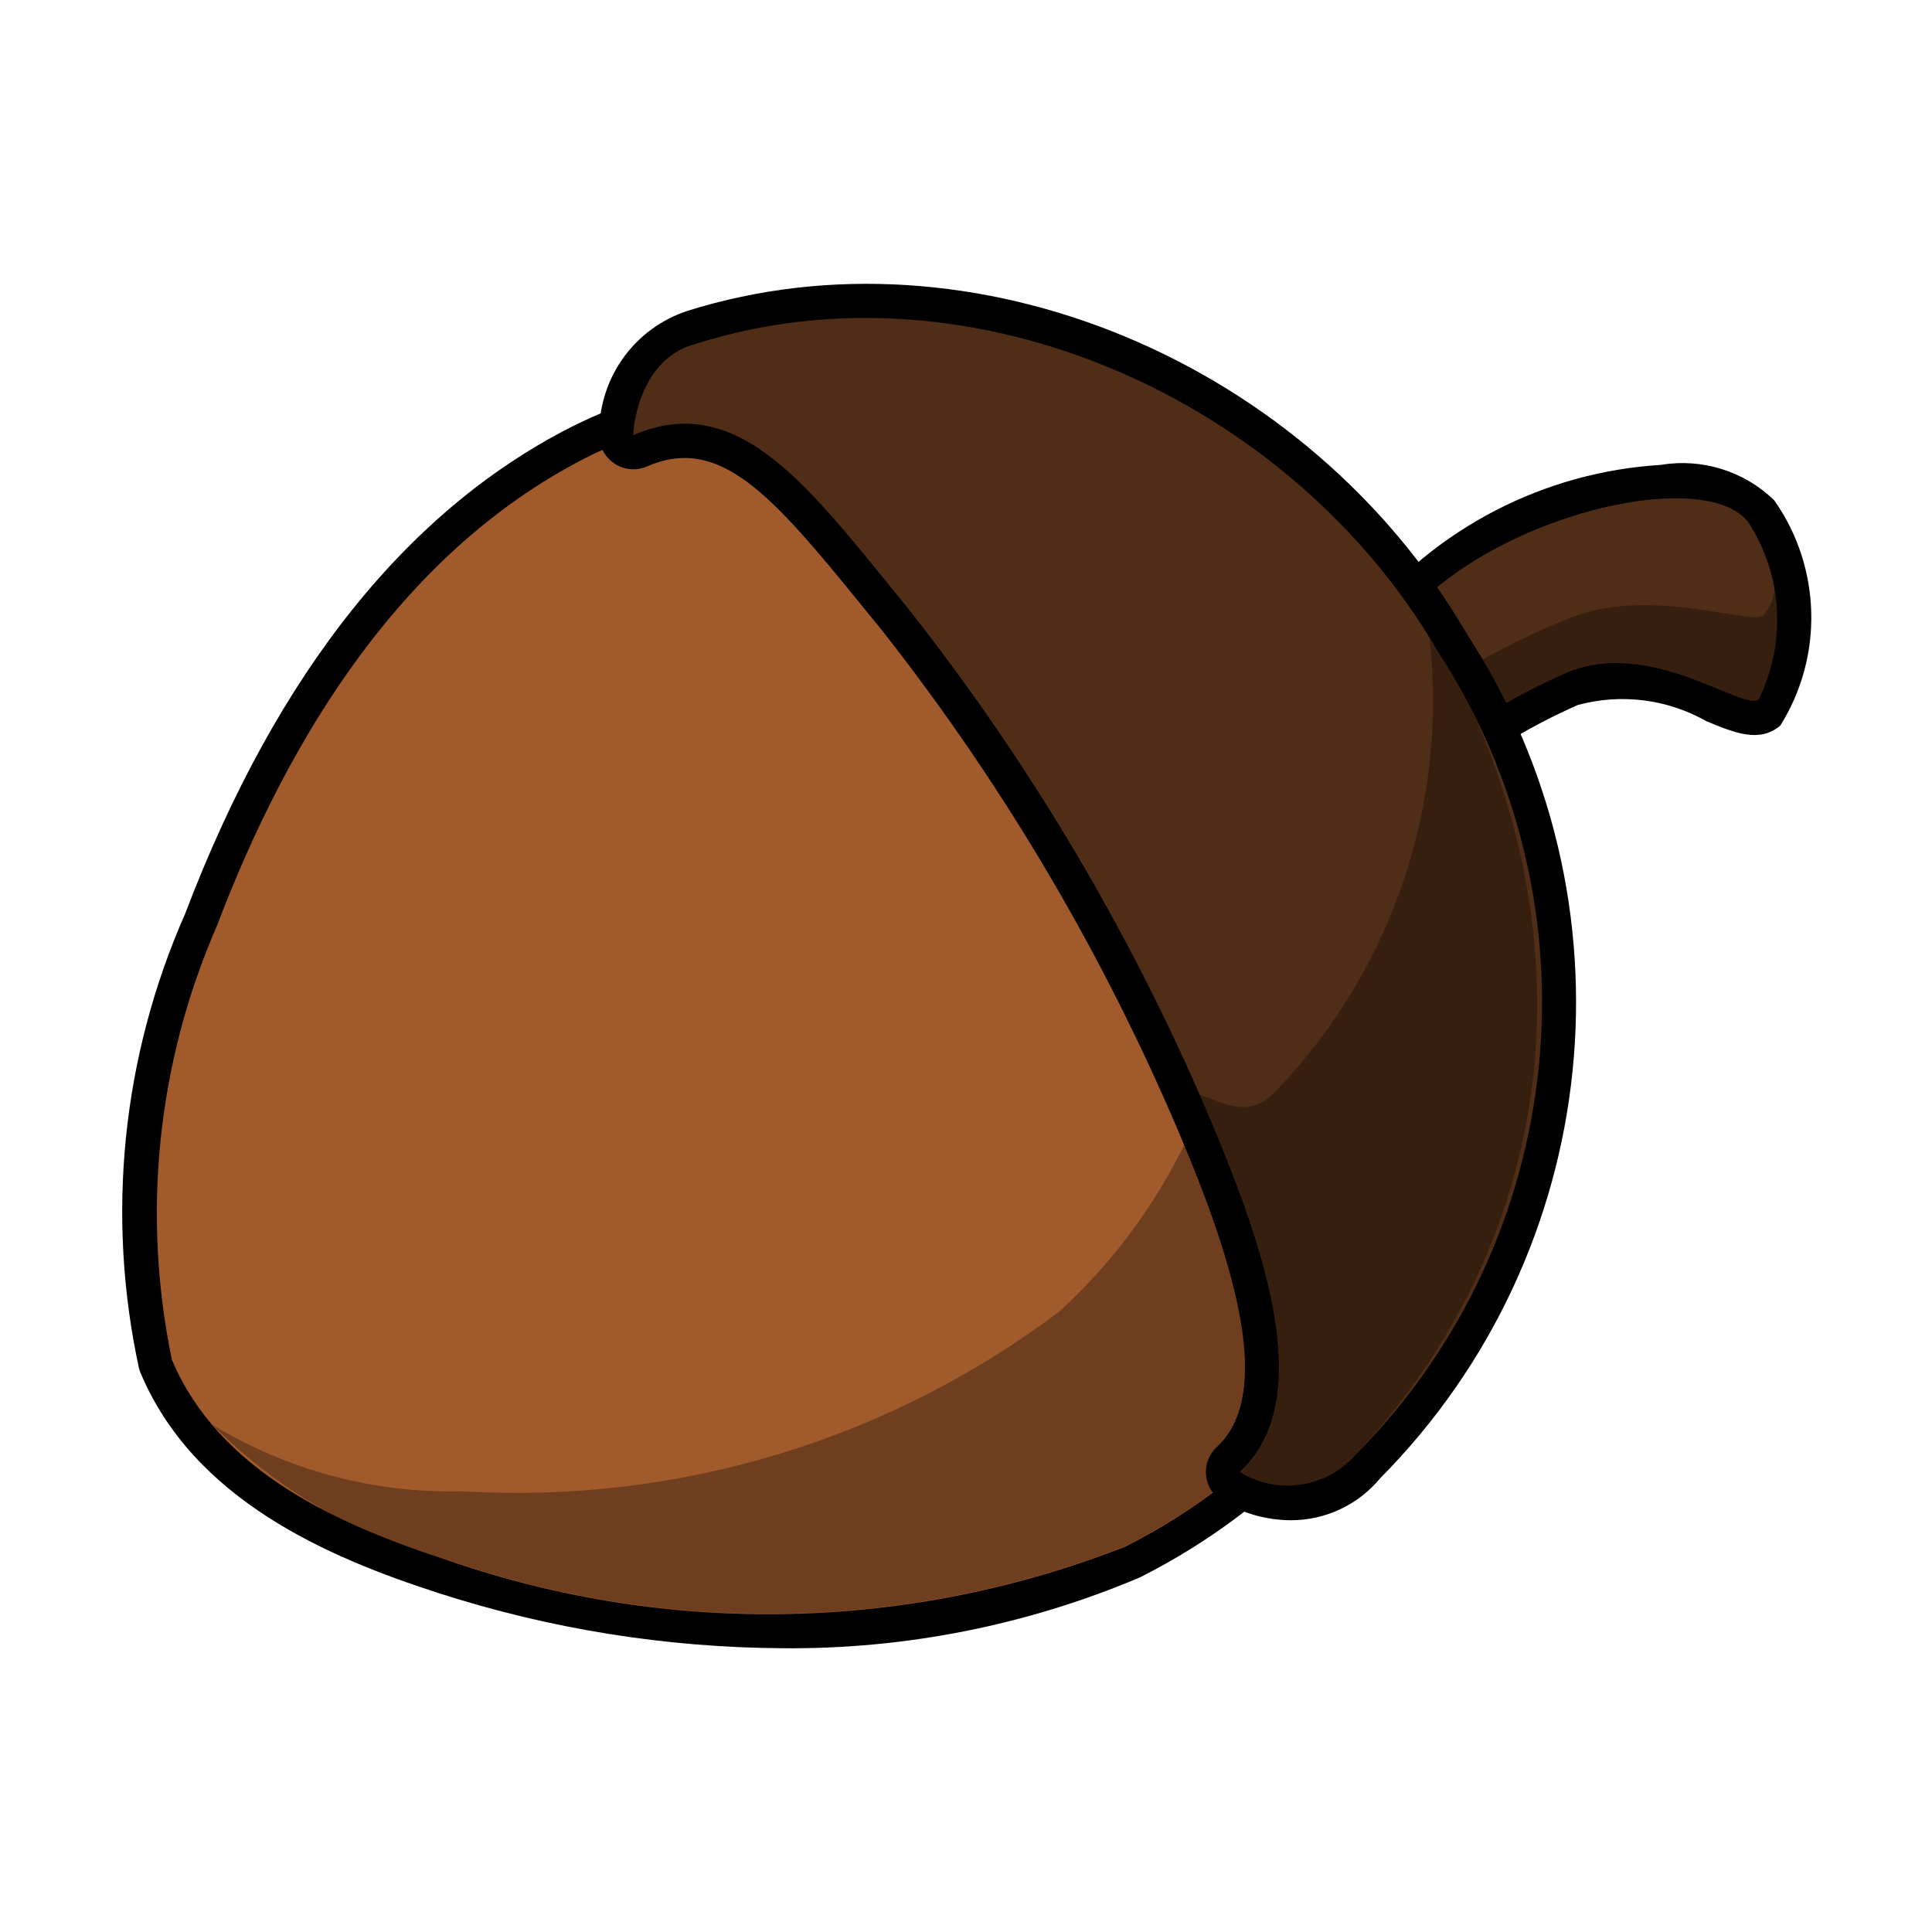
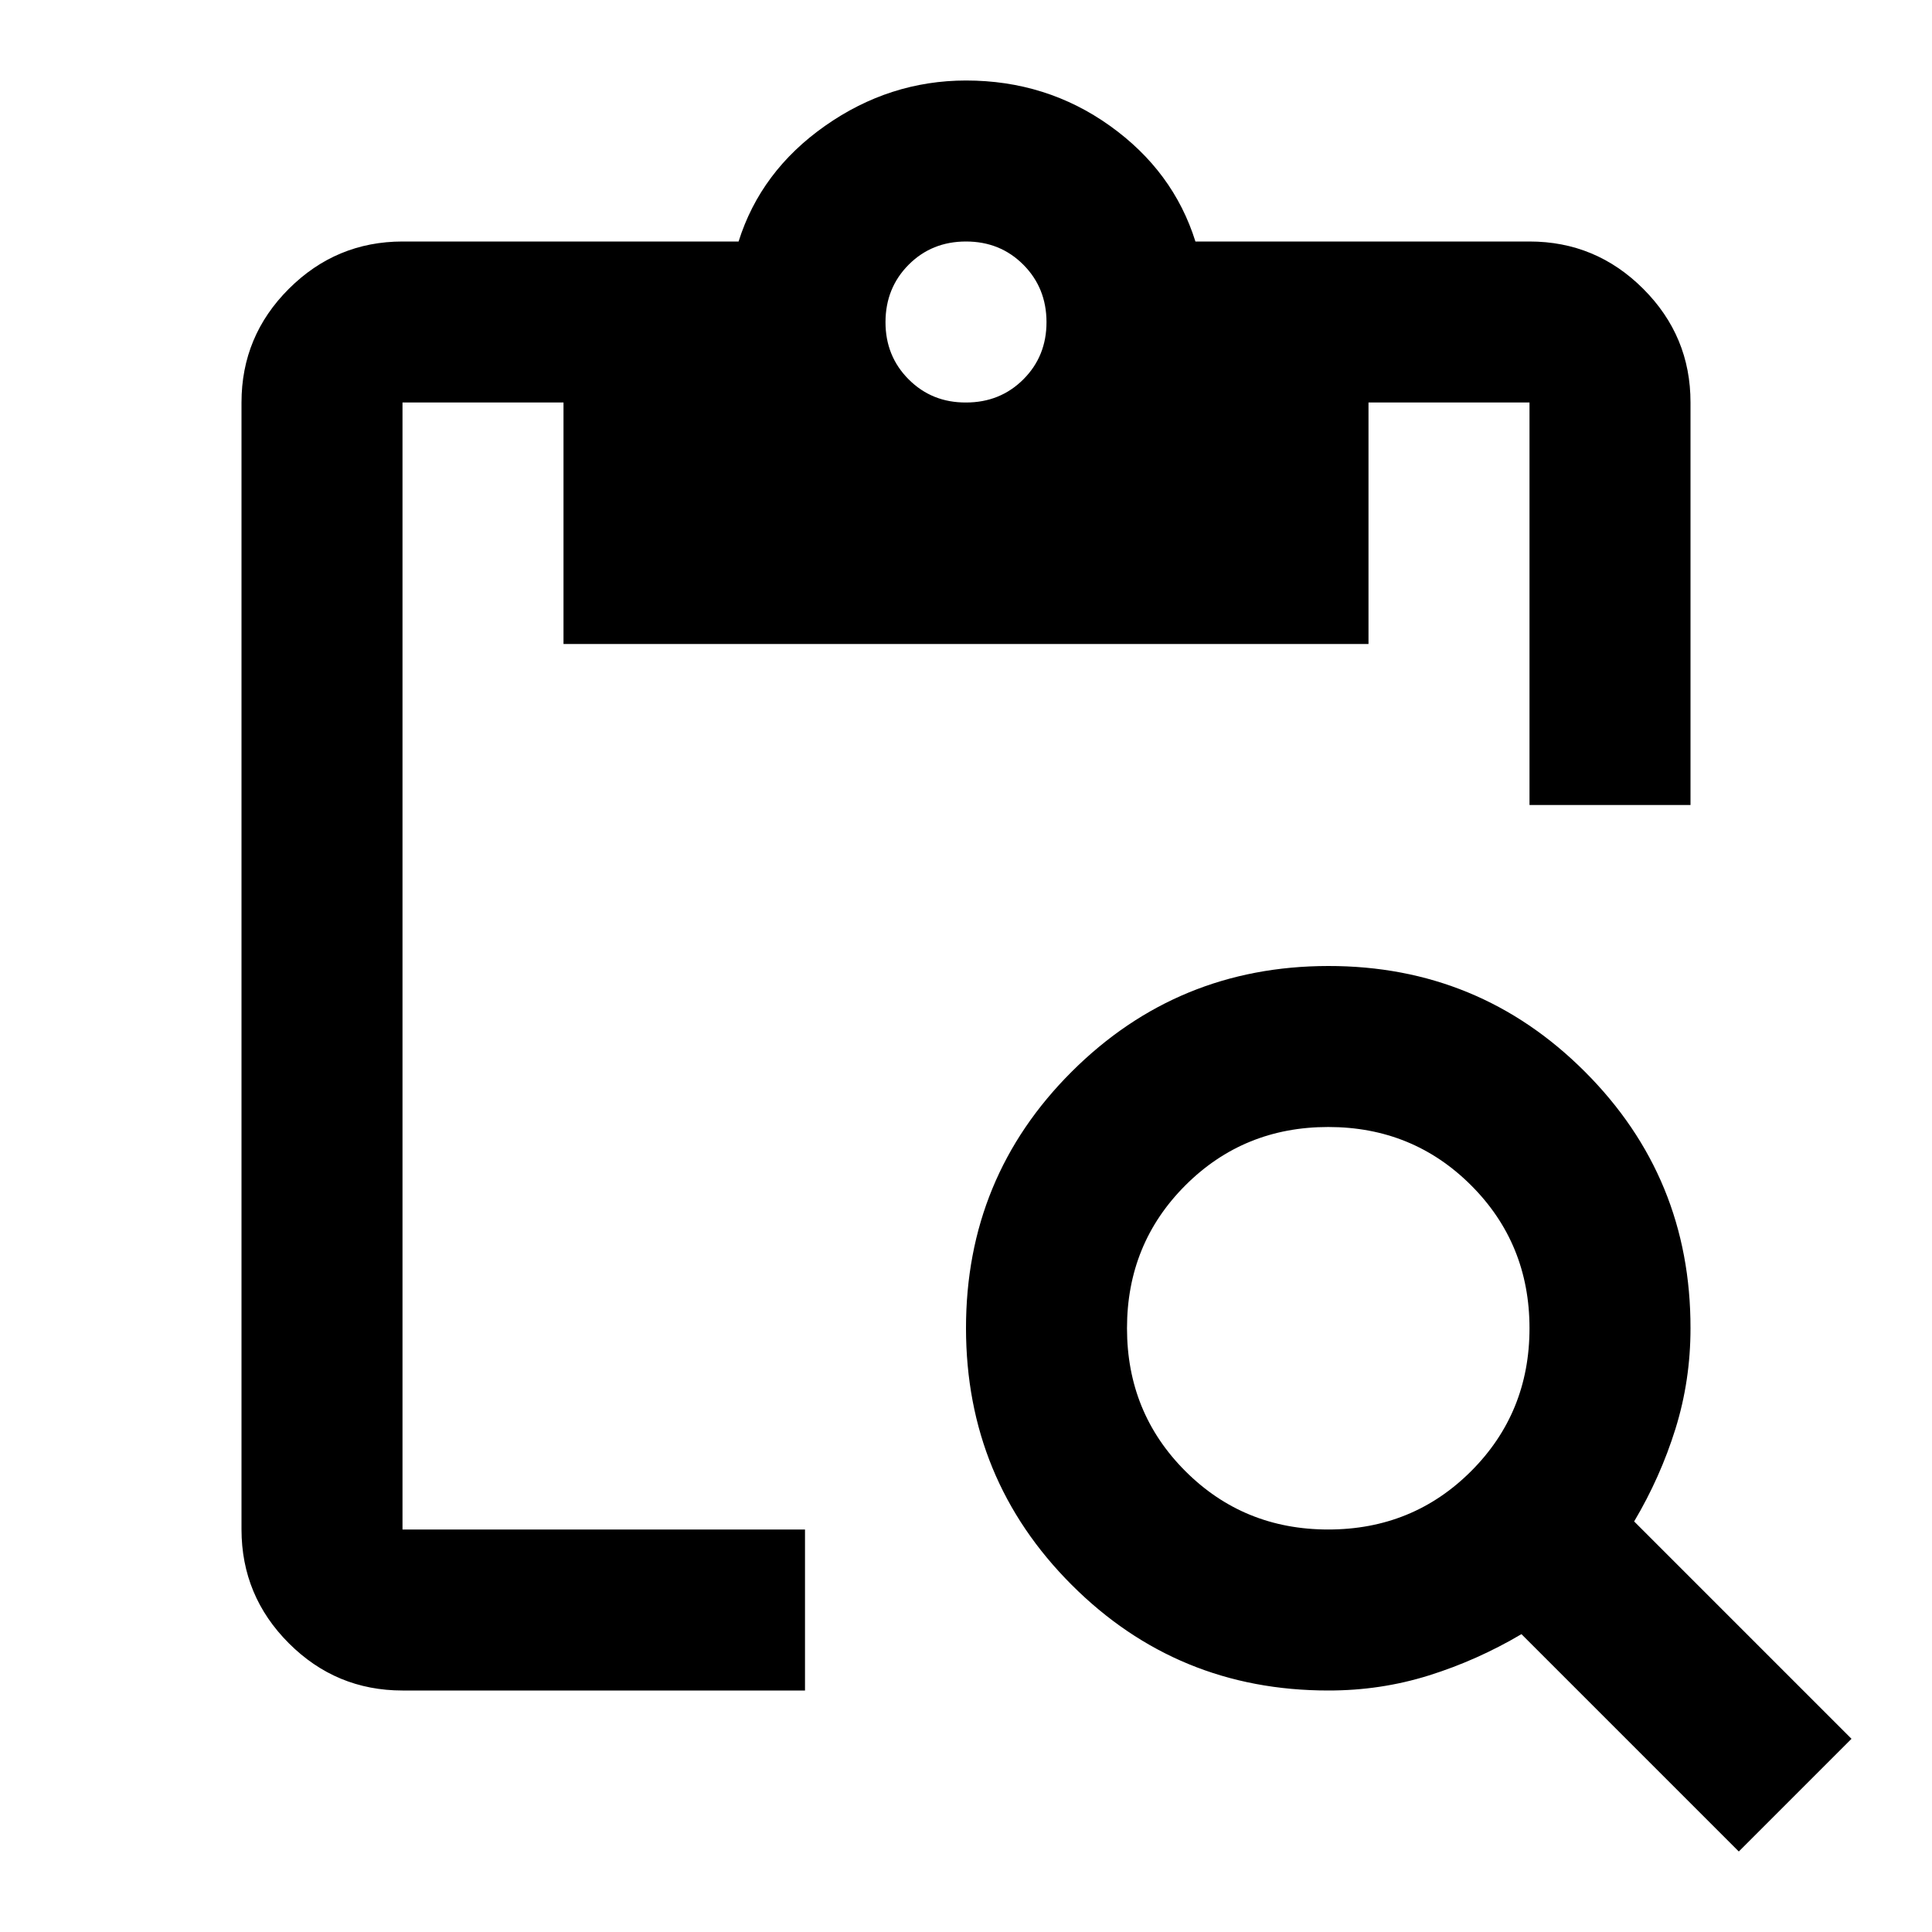
- <svg xmlns="http://www.w3.org/2000/svg" width="32" height="32" viewBox="0 0 32 32">
-   <path d="M12.966 27.3a18.926 18.926 0 0 1-5.707-.915c-1.832-.592-4.044-1.54-4.931-3.645a.557.557 0 0 1-.025-.073a12.214 12.214 0 0 1 .763-7.531c1.522-4.008 3.71-6.739 6.5-8.116a10.422 10.422 0 0 1 7.6-.55a10.426 10.426 0 0 1 6.04 4.639a11.057 11.057 0 0 1 1.058 2.326a10.66 10.66 0 0 1-5.378 12.689l-.02.009a14.832 14.832 0 0 1-5.9 1.167Z" />
-   <path fill="#a05a2c" d="M22.72 11.393a10.144 10.144 0 0 0-12.9-3.869C6.7 9.061 4.784 12.2 3.593 15.334a11.9 11.9 0 0 0-.746 7.187c.783 1.86 2.779 2.744 4.582 3.327a16.206 16.206 0 0 0 11.213-.232A10.11 10.11 0 0 0 23.727 13.6a10.488 10.488 0 0 0-1.007-2.207Z" />
-   <path fill-opacity=".314" d="M15.782 6.72a8.263 8.263 0 0 1 1.858 1.364A9.65 9.65 0 0 1 19.08 9.8a9.317 9.317 0 0 1-1.531 11.921A14.933 14.933 0 0 1 7.656 24.7a7.581 7.581 0 0 1-4.135-1.1a8.454 8.454 0 0 0 3.907 2.241a16.208 16.208 0 0 0 11.214-.233A10.112 10.112 0 0 0 23.727 13.6a10.487 10.487 0 0 0-1.007-2.211a9.973 9.973 0 0 0-6.938-4.669Z" />
-   <path d="m23.476 13.389l-1.062-2.895l.152-.236A6.875 6.875 0 0 1 27.509 7.7a2.177 2.177 0 0 1 1.879.588a3.376 3.376 0 0 1 .1 3.729c-.343.292-.751.124-1.222-.07a2.821 2.821 0 0 0-2.133-.27a10.2 10.2 0 0 0-2.047 1.209Z" />
-   <path fill="#502d16" d="M23.039 10.563c1.223-1.9 5.107-2.915 5.912-1.923a2.97 2.97 0 0 1 .177 2.945c-.245.207-1.837-1.059-3.225-.423a10.574 10.574 0 0 0-2.173 1.288Z" />
-   <path fill-opacity=".314" d="M29.4 9.727a.8.8 0 0 1-.2.469c-.229.162-1.9-.506-3.238.056a12.439 12.439 0 0 0-2.071 1.07l-.691-.982c-.057.074-.116.147-.165.223l.692 1.886a10.577 10.577 0 0 1 2.173-1.287c1.388-.636 2.98.631 3.225.423a2.846 2.846 0 0 0 .275-1.858Z" />
-   <path d="M21.382 25.18a2.236 2.236 0 0 1-1.147-.323a.563.563 0 0 1-.082-.888c.737-.684.607-2.173-.41-4.689a36.526 36.526 0 0 0-5.123-8.825l-.35-.43c-1.512-1.865-2.358-2.815-3.554-2.3a.562.562 0 0 1-.413.016a.571.571 0 0 1-.377-.592a2.119 2.119 0 0 1 1.461-2c4.716-1.481 10.26.814 12.905 5.344a11.2 11.2 0 0 1-1.431 13.991a1.919 1.919 0 0 1-1.479.696Z" />
-   <path fill="#502d16" d="M23.812 10.783c-2.444-4.192-7.73-6.528-12.27-5.093c-1.007.248-1.065 1.535-1.052 1.517c1.776-.767 2.953.919 4.566 2.89a36.9 36.9 0 0 1 5.209 8.971c.89 2.2 1.4 4.267.27 5.312a1.5 1.5 0 0 0 1.909-.274a10.646 10.646 0 0 0 1.368-13.323Z" />
-   <path fill-opacity=".314" d="M23.649 10.346a9.314 9.314 0 0 1-2.518 7.725c-.455.486-.873.177-1.263.063c.138.313.271.626.4.936c.89 2.2 1.4 4.266.271 5.312a1.5 1.5 0 0 0 1.909-.274c3.641-3.925 3.909-9.189 1.201-13.762Z" />
+ <svg xmlns="http://www.w3.org/2000/svg" width="32" height="32" viewBox="0 0 24 24">
+   <path fill="currentColor" d="m21.6 23l-2.7-2.7q-.55.325-1.15.513T16.5 21q-1.875 0-3.187-1.312T12 16.5t1.313-3.187T16.5 12t3.188 1.313T21 16.5q0 .65-.187 1.25T20.3 18.9l2.7 2.7zm-5.1-4q1.05 0 1.775-.725T19 16.5t-.725-1.775T16.5 14t-1.775.725T14 16.5t.725 1.775T16.5 19m4.5-9h-2V5h-2v3H7V5H5v14h5v2H5q-.825 0-1.412-.587T3 19V5q0-.825.588-1.412T5 3h4.175q.275-.875 1.075-1.437T12 1q1 0 1.788.563T14.85 3H19q.825 0 1.413.588T21 5zm-9-5q.425 0 .713-.288T13 4t-.288-.712T12 3t-.712.288T11 4t.288.713T12 5" />
</svg>
